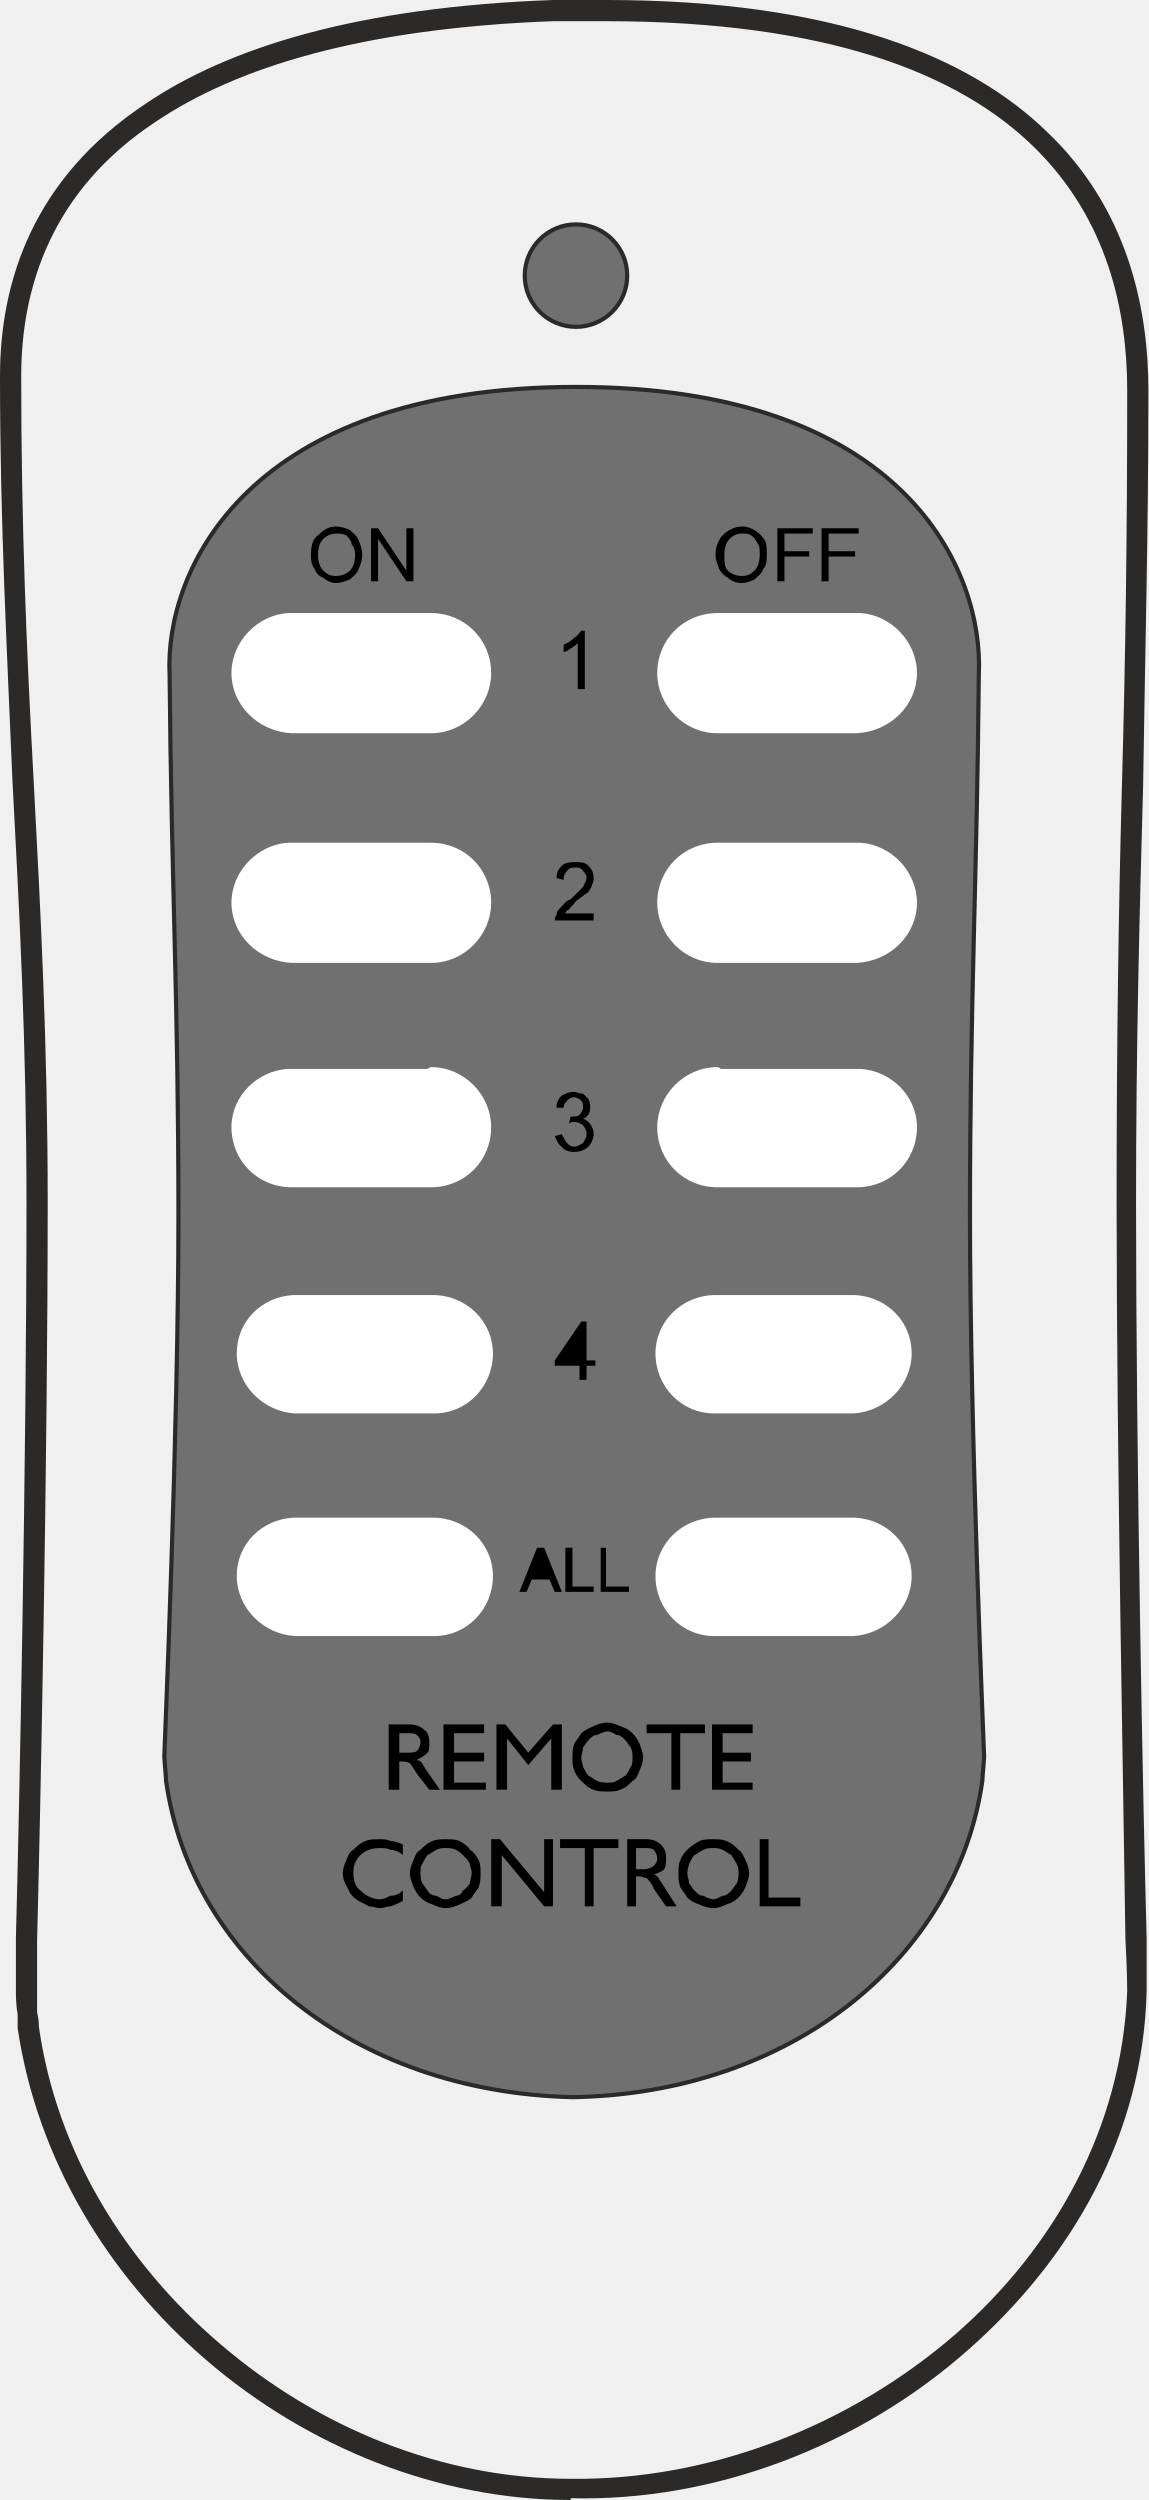
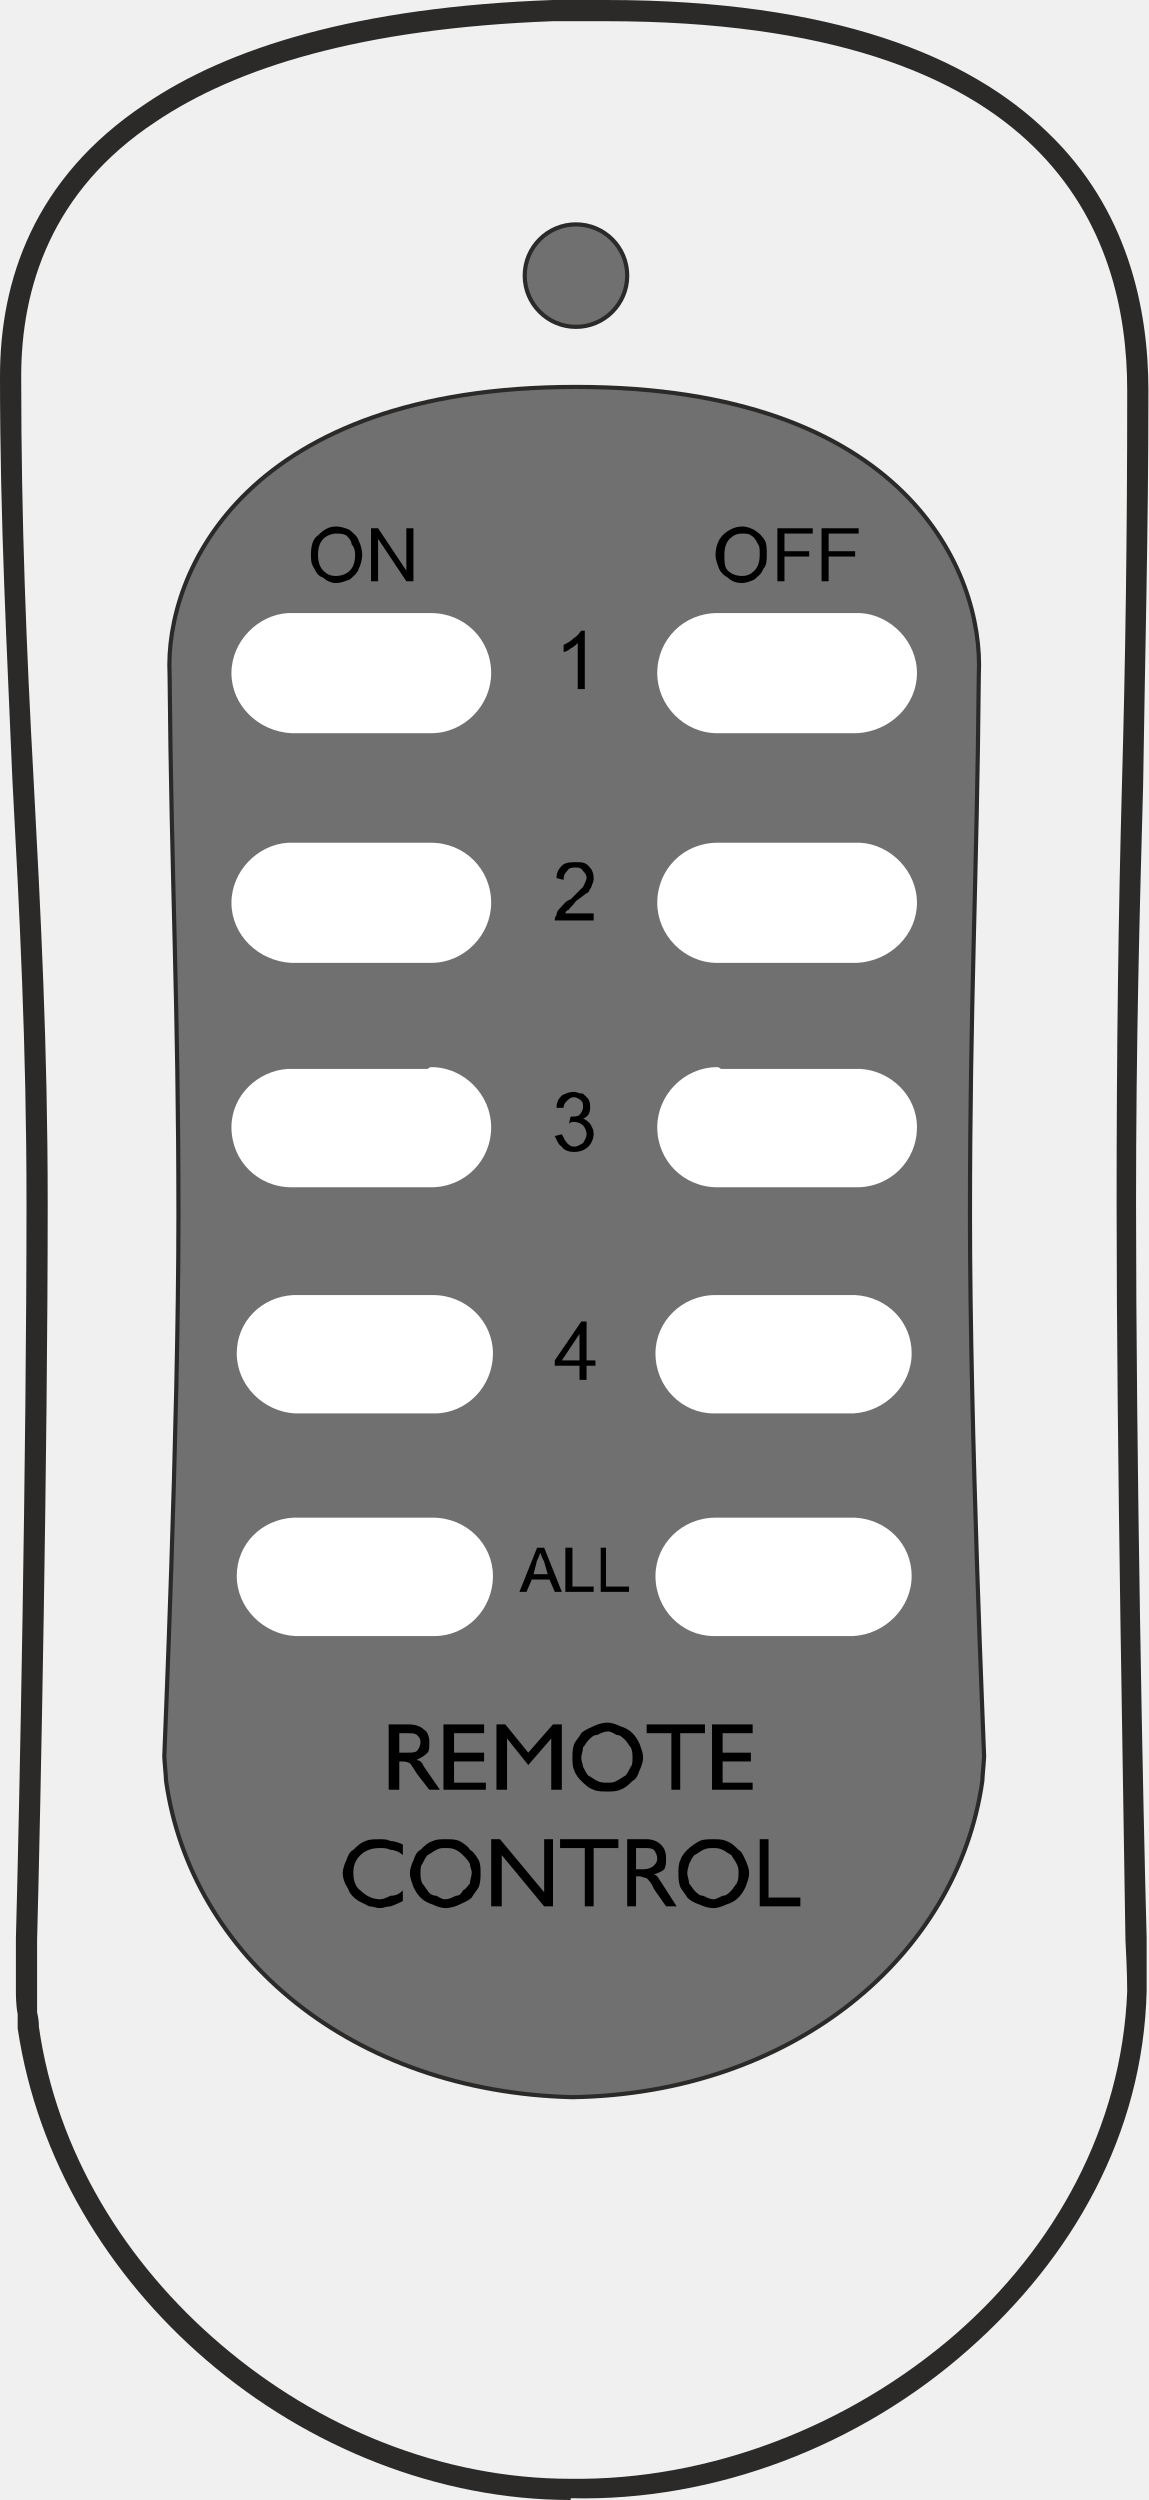
<svg xmlns="http://www.w3.org/2000/svg" xmlns:ns1="pulse" xmlns:ns2="-" xml:space="preserve" width="650px" height="1415px" version="1.1" style="shape-rendering:geometricPrecision; text-rendering:geometricPrecision; image-rendering:optimizeQuality; fill-rule:evenodd; clip-rule:evenodd" viewBox="0 0 650 1415">
  <defs>
    <style type="text/css">
   
    .str0 {stroke:#2B2A29;stroke-width:2.362}
    .fil2 {fill:#707070}
    .fil0 {fill:#2B2A29;fill-rule:nonzero}
    .filw {fill:#FFFFFF}
   
  </style>
  </defs>
  <g id="Layer_x0020_1">
    <path class="fil0" d="M22 1147c10,71 49,134 103,180 55,47 125,76 198,76l0 0c79,1 158,-30 218,-82 56,-49 94,-117 97,-194 0,-1 0,-11 -1,-29 -1,-75 -5,-275 -5,-417 0,-89 1,-163 3,-236 2,-71 3,-140 3,-224 0,-45 -11,-97 -53,-138 -42,-41 -116,-71 -242,-71l0 0c-11,0 -15,0 -25,0l-5 0 0 0c-108,4 -179,26 -225,57 -59,39 -76,94 -76,144 0,83 3,155 7,228 4,75 8,151 8,240 0,142 -4,342 -6,417 0,18 0,28 0,29 0,2 0,7 0,12 1,4 1,7 1,7l0 1zm95 189c-56,-48 -96,-114 -107,-188 0,-1 0,-4 0,-8 -1,-5 -1,-11 -1,-13 0,-1 0,-11 0,-30 2,-73 6,-272 6,-416 0,-90 -4,-165 -8,-240 -3,-73 -7,-145 -7,-228 0,-54 19,-112 82,-154 47,-32 120,-55 231,-59l0 0 5 0c10,0 14,0 25,0l0 0c129,0 206,32 250,75 45,43 57,99 57,146 0,82 -2,153 -3,224 -2,72 -4,145 -4,236 0,144 4,343 6,416 0,19 0,29 0,30 -2,81 -42,151 -101,203 -61,54 -143,86 -225,84l0 1c-75,0 -149,-30 -206,-79z" id="path10" />
    <path class="fil2 str0" d="M326 127c16,0 29,13 29,29 0,16 -13,29 -29,29 -16,0 -29,-13 -29,-29 0,-16 13,-29 29,-29z" id="path12" />
    <path class="fil2 str0" d="m 324,1187 c -125,-3 -216,-80 -230,-179 0,-2 -1,-12 -1,-14 0,-3 8,-184 8,-306 0,-121 -4,-190 -5,-306 -3,-59 44,-163 230,-163 186,0 231,104 228,163 -1,116 -5,185 -5,306 0,122 8,303 8,306 0,2 -1,12 -1,14 -14,99 -107,177 -232,179 z" id="path3434" />
    <path d="m 331,390 -4,0 0,-26 c -1,1 -2,2 -4,3 -1,1 -3,2 -4,2 l 0,-4 c 2,-1 4,-2 6,-4 2,-1 3,-3 4,-4 l 2,0 0,33 z" id="path3432" />
    <path d="m 336,517 0,4 -22,0 c 0,-1 0,-2 1,-3 0,-2 1,-3 2,-4 2,-2 3,-4 6,-5 3,-3 6,-6 7,-7 1,-2 2,-4 2,-5 0,-2 -1,-3 -2,-4 -1,-2 -3,-2 -4,-2 -2,0 -4,0 -5,2 -1,1 -2,2 -2,5 l -4,-1 c 0,-3 1,-5 3,-7 2,-2 5,-2 8,-2 3,0 5,0 7,2 2,2 3,4 3,7 0,1 0,2 -1,4 0,1 -1,2 -2,4 -2,1 -4,3 -7,5 -2,3 -4,4 -4,5 -1,0 -2,1 -2,2 l 16,0 z" id="path3430" />
    <path d="m 314,643 4,-1 c 1,2 2,4 3,5 1,1 2,2 4,2 2,0 3,-1 5,-2 1,-2 2,-3 2,-5 0,-2 -1,-4 -2,-5 -1,-1 -3,-2 -5,-2 -1,0 -2,0 -3,1 l 1,-4 c 0,0 0,0 0,0 2,0 4,0 5,-1 1,-1 2,-3 2,-4 0,-2 0,-3 -1,-4 -1,-1 -3,-2 -4,-2 -2,0 -3,1 -4,2 -1,1 -2,2 -2,4 l -4,0 c 0,-3 1,-5 3,-7 2,-1 4,-2 7,-2 1,0 3,1 5,1 1,1 2,2 3,3 1,2 1,3 1,5 0,1 0,2 -1,4 -1,1 -2,2 -3,2 2,1 3,2 4,3 1,2 2,3 2,6 0,2 -1,5 -3,7 -2,2 -5,3 -8,3 -3,0 -6,-1 -7,-3 -2,-1 -3,-4 -4,-6 z" id="path3428" />
    <path d="m 328,781 0,-8 -14,0 0,-3 15,-22 3,0 0,22 5,0 0,3 -5,0 0,8 -4,0 z" id="path3426" />
-     <path class="fil1" d="m 328,770 0,-15 -10,15 10,0 z" id="path3424" />
+     <path class="fil2" d="m 328,770 0,-15 -10,15 10,0 z" id="path3424" />
    <path d="m 294,901 10,-25 4,0 10,25 -4,0 -3,-7 -10,0 -3,7 -4,0 z" id="path3422" />
-     <path class="fil1" d="m 302,891 8,0 -2,-7 c -1,-2 -2,-4 -2,-5 -1,1 -1,3 -2,4 l -2,8 z" id="path3420" />
+     <path class="fil2" d="m 302,891 8,0 -2,-7 c -1,-2 -2,-4 -2,-5 -1,1 -1,3 -2,4 l -2,8 z" id="path3420" />
    <path d="m 320,901 0,-25 4,0 0,22 12,0 0,3 -16,0 z" id="path3418" />
    <path d="m 340,901 0,-25 3,0 0,22 13,0 0,3 -16,0 z" id="path3416" />
    <path id="path3380" d="m 430,1079 0,-38 5,0 0,33 18,0 0,5 -23,0 z m -46,-19 c 0,-2 0,-5 1,-7 1,-3 3,-5 4,-6 2,-2 5,-4 7,-5 2,-1 5,-1 8,-1 2,0 5,0 7,1 3,1 5,3 7,5 2,1 3,4 4,6 1,2 2,5 2,7 0,3 -1,5 -2,8 -1,2 -2,4 -4,6 -2,2 -4,3 -7,4 -2,1 -5,2 -7,2 -3,0 -6,-1 -8,-2 -3,-1 -5,-2 -7,-4 -1,-2 -3,-4 -4,-6 -1,-3 -1,-5 -1,-8 z m -29,19 0,-38 11,0 c 3,0 6,1 8,3 2,2 3,4 3,8 0,2 0,4 -1,6 -1,1 -3,2 -6,3 1,0 2,1 2,1 1,1 1,2 2,3 l 9,14 -6,0 -7,-10 c -1,-3 -3,-5 -4,-6 -1,0 -3,-1 -4,-1 l -2,0 0,17 -5,0 z m -24,0 0,-33 -14,0 0,-5 33,0 0,5 -14,0 0,33 -5,0 z m -53,0 0,-38 5,0 25,30 0,-30 5,0 0,38 -5,0 -24,-29 0,29 -6,0 z m -46,-19 c 0,-2 1,-5 2,-7 1,-3 2,-5 4,-6 2,-2 4,-4 7,-5 2,-1 5,-1 7,-1 3,0 6,0 8,1 2,1 5,3 6,5 2,1 4,4 5,6 1,2 1,5 1,7 0,3 0,5 -1,8 -1,2 -3,4 -4,6 -2,2 -5,3 -7,4 -2,1 -5,2 -8,2 -2,0 -5,-1 -7,-2 -3,-1 -5,-2 -7,-4 -2,-2 -3,-4 -4,-6 -1,-3 -2,-5 -2,-8 z m -4,10 0,6 c -2,1 -4,2 -7,3 -2,0 -4,1 -6,1 -2,0 -4,-1 -6,-1 -2,-1 -4,-2 -6,-3 -3,-2 -5,-4 -6,-7 -2,-3 -3,-6 -3,-9 0,-2 1,-5 2,-7 1,-3 2,-5 4,-6 2,-2 4,-4 7,-5 2,-1 5,-1 8,-1 2,0 4,0 6,1 2,0 5,1 7,2 l 0,6 c -2,-2 -5,-3 -7,-3 -2,-1 -4,-1 -6,-1 -4,0 -8,1 -11,4 -3,3 -4,6 -4,10 0,4 1,8 4,10 3,3 7,5 11,5 2,0 4,-1 6,-2 3,0 5,-1 7,-3 z m 175,-57 0,-37 23,0 0,5 -17,0 0,11 16,0 0,5 -16,0 0,12 17,0 0,4 -23,0 z m -23,0 0,-32 -14,0 0,-5 33,0 0,5 -14,0 0,32 -5,0 z m -56,-18 c 0,-3 0,-5 1,-8 1,-2 3,-4 4,-6 2,-2 5,-3 7,-4 2,-1 5,-2 8,-2 2,0 5,1 7,2 3,1 5,2 7,4 2,2 3,4 4,6 1,3 2,5 2,8 0,2 -1,5 -2,7 -1,3 -2,5 -4,6 -2,2 -4,4 -7,5 -2,1 -5,1 -7,1 -3,0 -6,0 -8,-1 -3,-1 -5,-3 -7,-5 -1,-1 -3,-3 -4,-6 -1,-2 -1,-5 -1,-7 z m -43,18 0,-37 5,0 13,16 14,-16 5,0 0,37 -6,0 0,-29 -13,15 -12,-15 0,29 -6,0 z m -30,0 0,-37 23,0 0,5 -17,0 0,11 17,0 0,5 -17,0 0,12 18,0 0,4 -24,0 z m -31,0 0,-37 11,0 c 4,0 7,1 9,3 2,1 3,4 3,7 0,3 0,5 -1,6 -2,2 -3.172,2.586 -6,4 -0.894,0.447 1,0 2,1 1,1 1,1 2,3 l 9,13 -6,0 -7,-9 c -2,-3 -3,-5 -4,-6 -2,-1 -3,-1 -5,-1 l -1,0 0,16 z" />
    <path class="fil2" d="m 226,992 4,0 c 3,0 5,0 6,-1 1,-1 2,-3 2,-5 0,-2 -1,-3 -2,-4 -1,-1 -3,-1 -6,-1 l -4,0 0,11 z" id="path3412" />
    <path class="fil2" d="m 329,995 c 0,2 1,4 1,5 1,2 2,4 3,5 2,1 3,2 5,3 2,1 4,1 6,1 2,0 3,0 5,-1 2,-1 3,-2 5,-3 1,-1 2,-3 3,-5 1,-1 1,-3 1,-5 0,-2 0,-4 -1,-6 -1,-1 -2,-3 -3,-4 -2,-2 -3,-3 -5,-3 -2,-1 -3,-2 -5,-2 -2,0 -4,1 -6,2 -2,0 -3,1 -5,3 -1,1 -2,3 -3,4 0,2 -1,4 -1,6 z" id="path3406" />
    <path class="fil2" d="m 238,1060 c 0,2 0,4 1,6 1,1 2,3 3,4 1,2 3,3 5,3 2,1 3,2 5,2 2,0 4,-1 6,-2 2,0 3,-1 4,-3 2,-1 3,-3 4,-4 0,-2 1,-4 1,-6 0,-2 -1,-3 -1,-5 -1,-2 -2,-3 -4,-5 -1,-1 -2,-2 -4,-3 -2,-1 -4,-1 -6,-1 -2,0 -3,0 -5,1 -2,1 -3,2 -5,3 -1,1 -2,3 -3,5 -1,1 -1,3 -1,5 z" id="path3396" />
    <path class="fil2" d="m 360,1058 4,0 c 3,0 5,-1 6,-2 1,-1 2,-2 2,-4 0,-2 -1,-4 -2,-5 -1,-1 -3,-1 -6,-1 l -4,0 0,12 z" id="path3386" />
    <path class="fil2" d="m 389,1060 c 0,2 1,4 1,6 1,1 2,3 3,4 2,2 3,3 5,3 2,1 4,2 6,2 1,0 3,-1 5,-2 2,0 3,-1 5,-3 1,-1 2,-3 3,-4 1,-2 1,-4 1,-6 0,-2 0,-3 -1,-5 -1,-2 -2,-3 -3,-5 -2,-1 -3,-2 -5,-3 -2,-1 -4,-1 -5,-1 -2,0 -4,0 -6,1 -2,1 -3,2 -5,3 -1,1 -2,3 -3,5 0,1 -1,3 -1,5 z" id="path3384" />
    <path d="m 176,314 c 0,-5 1,-9 4,-11 3,-3 6,-5 10,-5 3,0 6,1 8,2 2,2 4,3 5,6 1,2 2,5 2,8 0,3 -1,6 -2,8 -1,3 -3,4 -5,6 -3,1 -5,2 -8,2 -2,0 -5,-1 -7,-3 -3,-1 -4,-3 -5,-5 -2,-3 -2,-5 -2,-8 z" id="path3378" />
    <path class="fil2" d="m 180,314 c 0,4 1,7 3,9 2,2 4,3 7,3 3,0 6,-1 8,-3 2,-2 3,-5 3,-9 0,-3 -1,-5 -2,-6 0,-2 -2,-4 -3,-5 -2,-1 -4,-1 -6,-1 -2,0 -5,1 -7,3 -2,2 -3,5 -3,9 z" id="path3376" />
    <path d="m 210,329 0,-30 4,0 16,24 0,-24 4,0 0,30 -4,0 -16,-24 0,24 -4,0 z" id="path3374" />
    <path d="m 405,314 c 0,-5 2,-9 4,-11 3,-3 7,-5 11,-5 3,0 5,1 7,2 3,2 4,3 6,6 1,2 1,5 1,8 0,3 0,6 -2,8 -1,3 -3,4 -5,6 -2,1 -5,2 -7,2 -3,0 -6,-1 -8,-3 -2,-1 -4,-3 -5,-5 -1,-3 -2,-5 -2,-8 z" id="path3372" />
    <path class="fil2" d="m 410,314 c 0,4 0,7 2,9 2,2 5,3 8,3 3,0 5,-1 7,-3 2,-2 3,-5 3,-9 0,-3 0,-5 -1,-6 -1,-2 -2,-4 -4,-5 -1,-1 -3,-1 -5,-1 -3,0 -5,1 -7,3 -2,2 -3,5 -3,9 z" id="path3370" />
    <path d="m 440,329 0,-30 20,0 0,3 -16,0 0,10 14,0 0,3 -14,0 0,14 -4,0 z" id="path3368" />
    <path d="m 465,329 0,-30 21,0 0,3 -17,0 0,10 15,0 0,3 -15,0 0,14 -4,0 z" id="path3366" />
    <path ns1:unit="111" ns1:state="1" ns2:send="{ &quot;unit&quot;: &quot;111&quot;, &quot;state&quot;: 1 }" class="filw" d="m 167,347 -4,0 c -17,1 -32,16 -32,34 0,18 15,33 34,34 l 1,0 78,0 c 0,0 0,0 0,0 0,0 0,0 0,0 19,0 34,-16 34,-34 0,-19 -15,-34 -34,-34 0,0 -1,0 -2,0 l -75,0 z" id="path3364" />
    <path ns1:unit="110" ns1:state="1" ns2:send="{ &quot;unit&quot;: &quot;110&quot;, &quot;state&quot;: 1 }" class="filw" d="m 167,477 -4,0 c -17,1 -32,16 -32,34 0,18 15,33 34,34 l 1,0 78,0 c 0,0 0,0 0,0 0,0 0,0 0,0 19,0 34,-16 34,-34 0,-19 -15,-34 -34,-34 0,0 -1,0 -2,0 l -75,0 z" id="path3362" />
    <path ns1:unit="101" ns1:state="1" ns2:send="{ &quot;unit&quot;: &quot;101&quot;, &quot;state&quot;: 1 }" class="filw" d="m 167,605 -4,0 c -17,1 -32,15 -32,33 0,19 15,34 34,34 l 1,0 78,0 c 0,0 0,0 0,0 0,0 0,0 0,0 19,0 34,-15 34,-34 0,-18 -15,-34 -34,-34 0,0 -1,0 -2,1 l -75,0 z" id="path3360" />
    <path ns1:unit="011" ns1:state="1" ns2:send="{ &quot;unit&quot;: &quot;011&quot;, &quot;state&quot;: 1 }" class="filw" d="m 170,733 -4,0 c -18,1 -32,15 -32,33 0,18 15,33 33,34 l 1,0 77,0 c 0,0 0,0 0,0 0,0 1,0 1,0 18,0 33,-15 33,-34 0,-18 -15,-33 -34,-33 0,0 -1,0 -2,0 l -73,0 z" id="path3358" />
    <path ns1:unit="000" ns1:state="1" ns2:send="{ &quot;unit&quot;: &quot;000&quot;, &quot;state&quot;: 1 }" class="filw" d="m 170,859 -4,0 c -18,1 -32,15 -32,33 0,18 15,33 33,34 l 1,0 77,0 c 0,0 0,0 0,0 0,0 1,0 1,0 18,0 33,-15 33,-34 0,-18 -15,-33 -34,-33 0,0 -1,0 -2,0 l -73,0 z" id="path3356" />
    <path ns1:unit="111" ns1:state="0" ns2:send="{ &quot;unit&quot;: &quot;111&quot;, &quot;state&quot;: 0 }" class="filw" d="m 483,347 4,0 c 17,1 32,16 32,34 0,18 -15,33 -34,34 l -1,0 -78,0 c 0,0 0,0 0,0 0,0 0,0 0,0 -19,0 -34,-16 -34,-34 0,-19 15,-34 34,-34 0,0 1,0 2,0 l 75,0 z" id="path3354" />
    <path ns1:unit="110" ns1:state="0" ns2:send="{ &quot;unit&quot;: &quot;110&quot;, &quot;state&quot;: 0 }" class="filw" d="m 483,477 4,0 c 17,1 32,16 32,34 0,18 -15,33 -34,34 l -1,0 -78,0 c 0,0 0,0 0,0 0,0 0,0 0,0 -19,0 -34,-16 -34,-34 0,-19 15,-34 34,-34 0,0 1,0 2,0 l 75,0 z" id="path3352" />
    <path ns1:unit="101" ns1:state="0" ns2:send="{ &quot;unit&quot;: &quot;101&quot;, &quot;state&quot;: 0 }" class="filw" d="m 483,605 4,0 c 17,1 32,15 32,33 0,19 -15,34 -34,34 l -1,0 -78,0 c 0,0 0,0 0,0 0,0 0,0 0,0 -19,0 -34,-15 -34,-34 0,-18 15,-34 34,-34 0,0 1,0 2,1 l 75,0 z" id="path3350" />
    <path ns1:unit="011" ns1:state="0" ns2:send="{ &quot;unit&quot;: &quot;011&quot;, &quot;state&quot;: 0 }" class="filw" d="m 480,733 4,0 c 18,1 32,15 32,33 0,18 -15,33 -33,34 l -1,0 -77,0 c 0,0 0,0 0,0 0,0 0,0 -1,0 -18,0 -33,-15 -33,-34 0,-18 15,-33 34,-33 0,0 1,0 2,0 l 73,0 z" id="path3348" />
    <path ns1:unit="000" ns1:state="0" ns2:send="{ &quot;unit&quot;: &quot;000&quot;, &quot;state&quot;: 0 }" class="filw" d="m 480,859 4,0 c 18,1 32,15 32,33 0,18 -15,33 -33,34 l -1,0 -77,0 c 0,0 0,0 0,0 0,0 0,0 -1,0 -18,0 -33,-15 -33,-34 0,-18 15,-33 34,-33 0,0 1,0 2,0 l 73,0 z" id="path14" />
  </g>
</svg>
